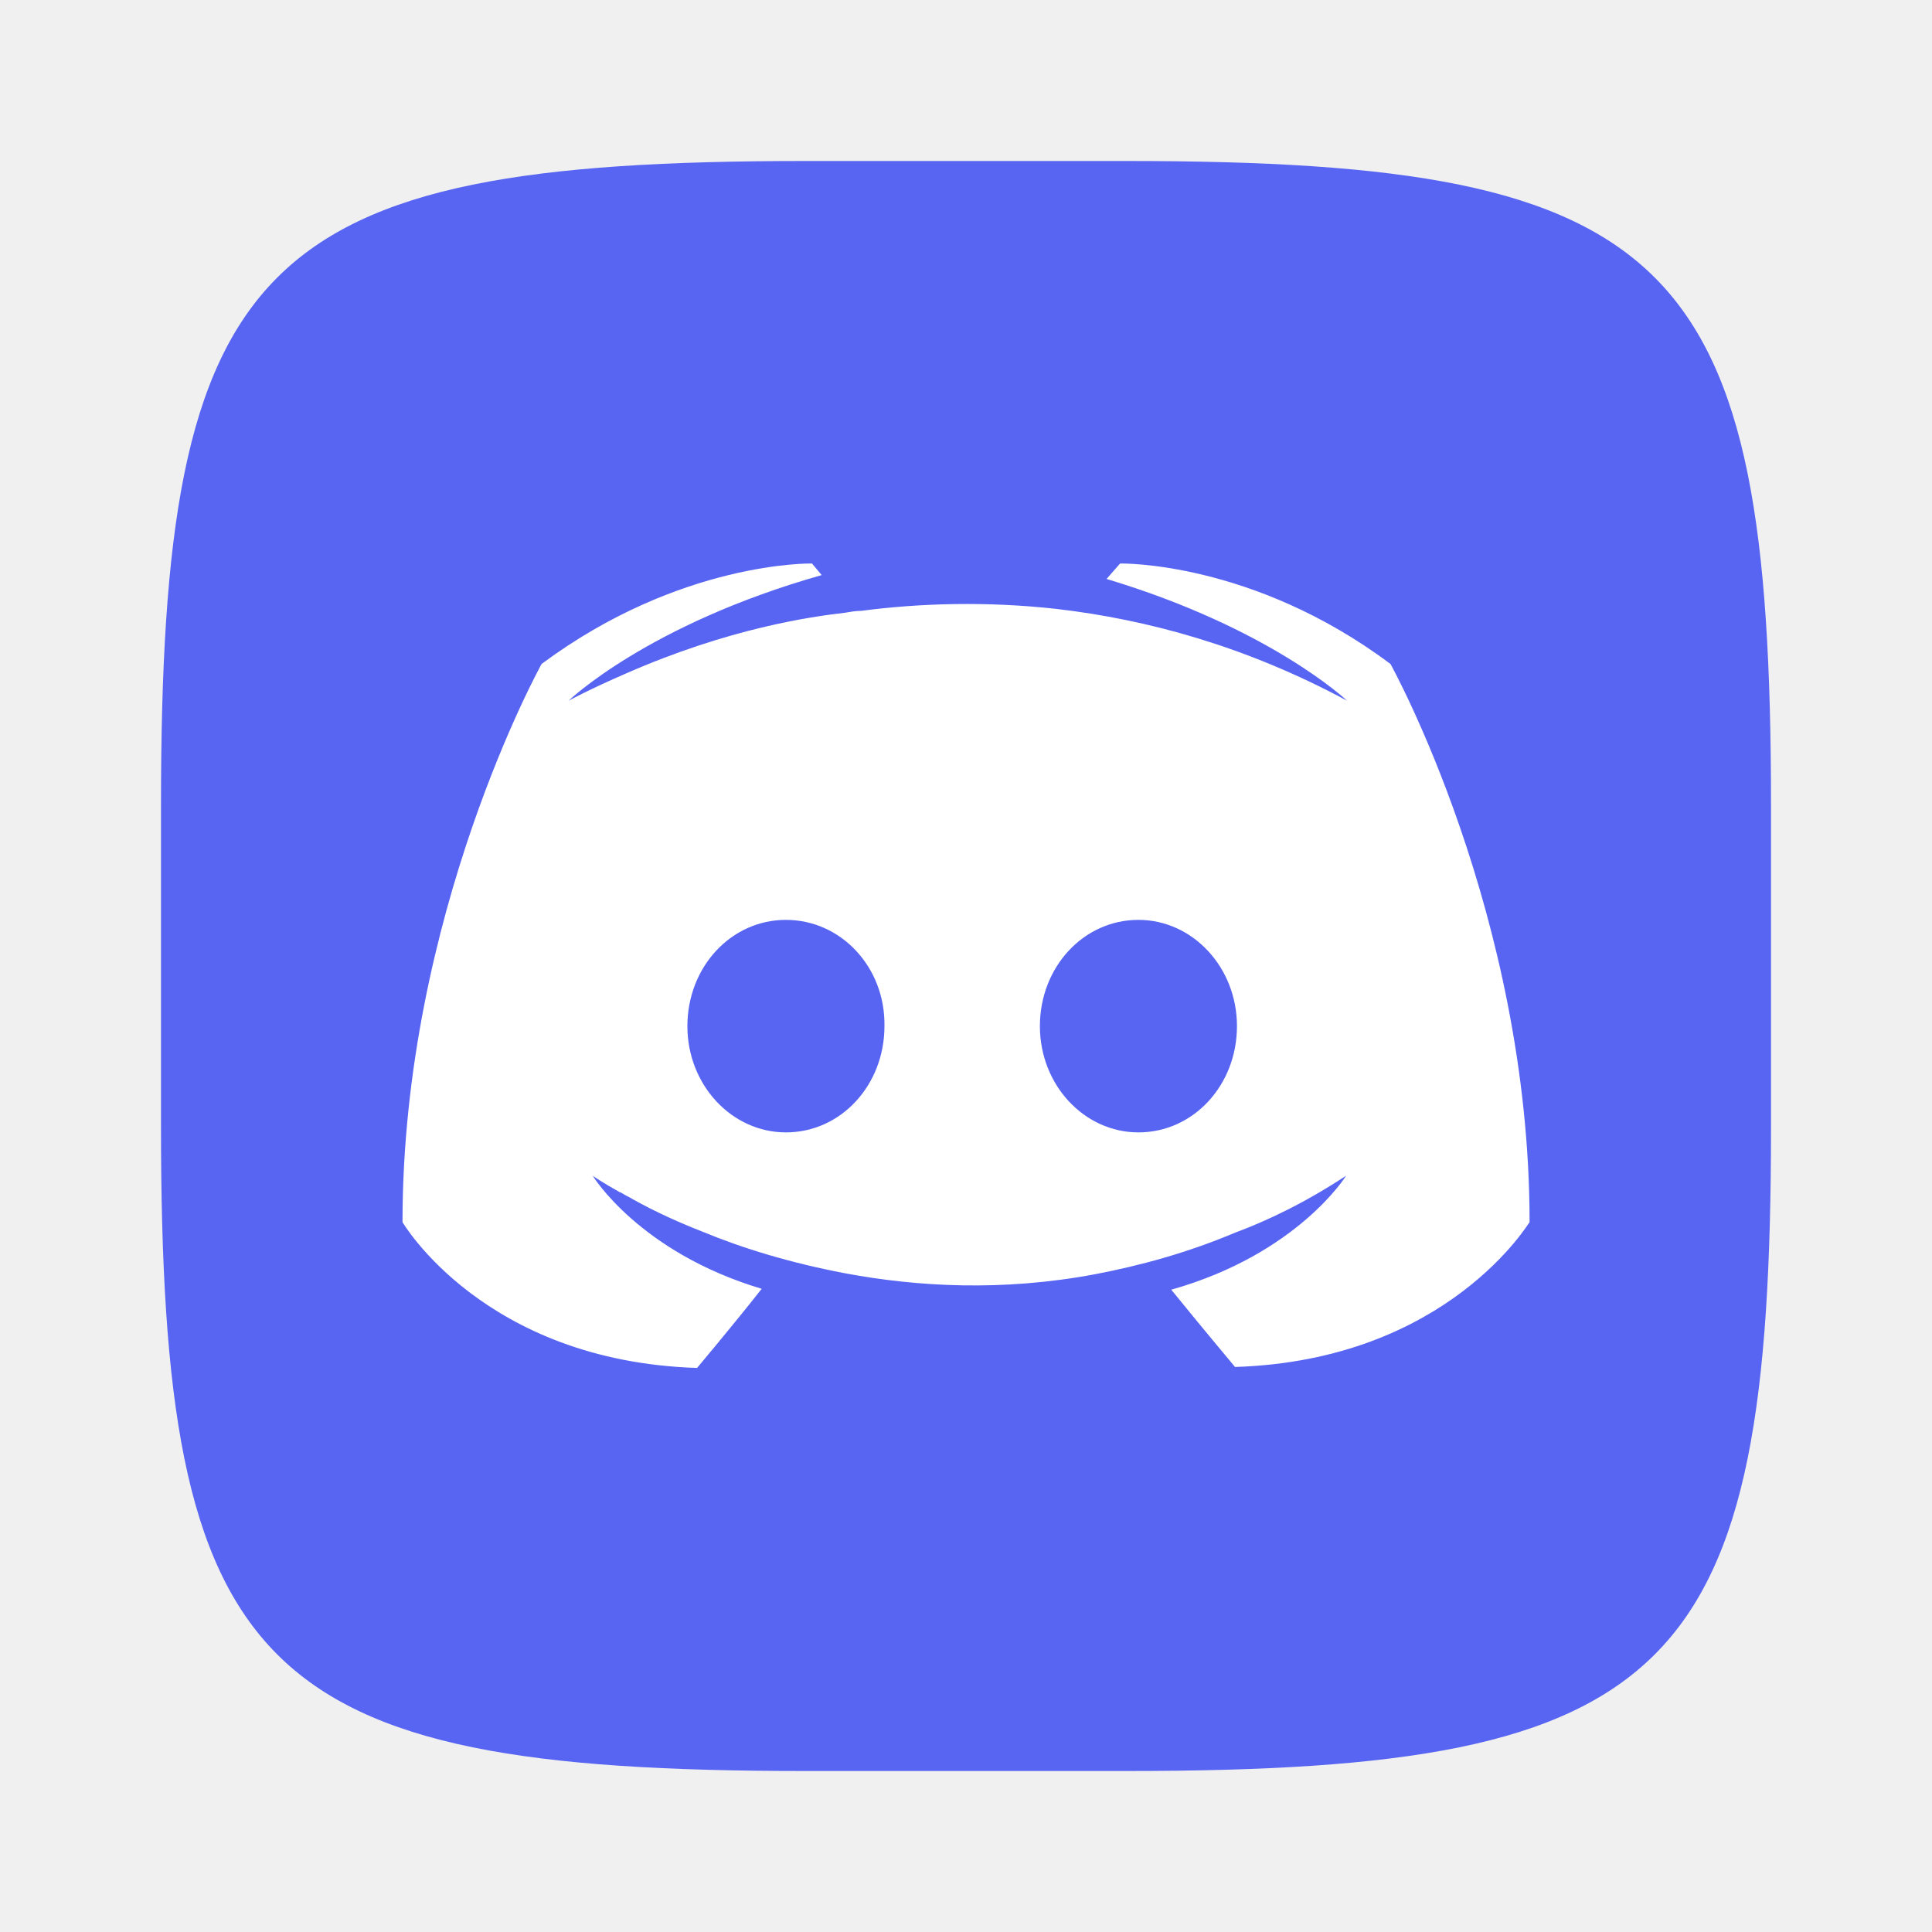
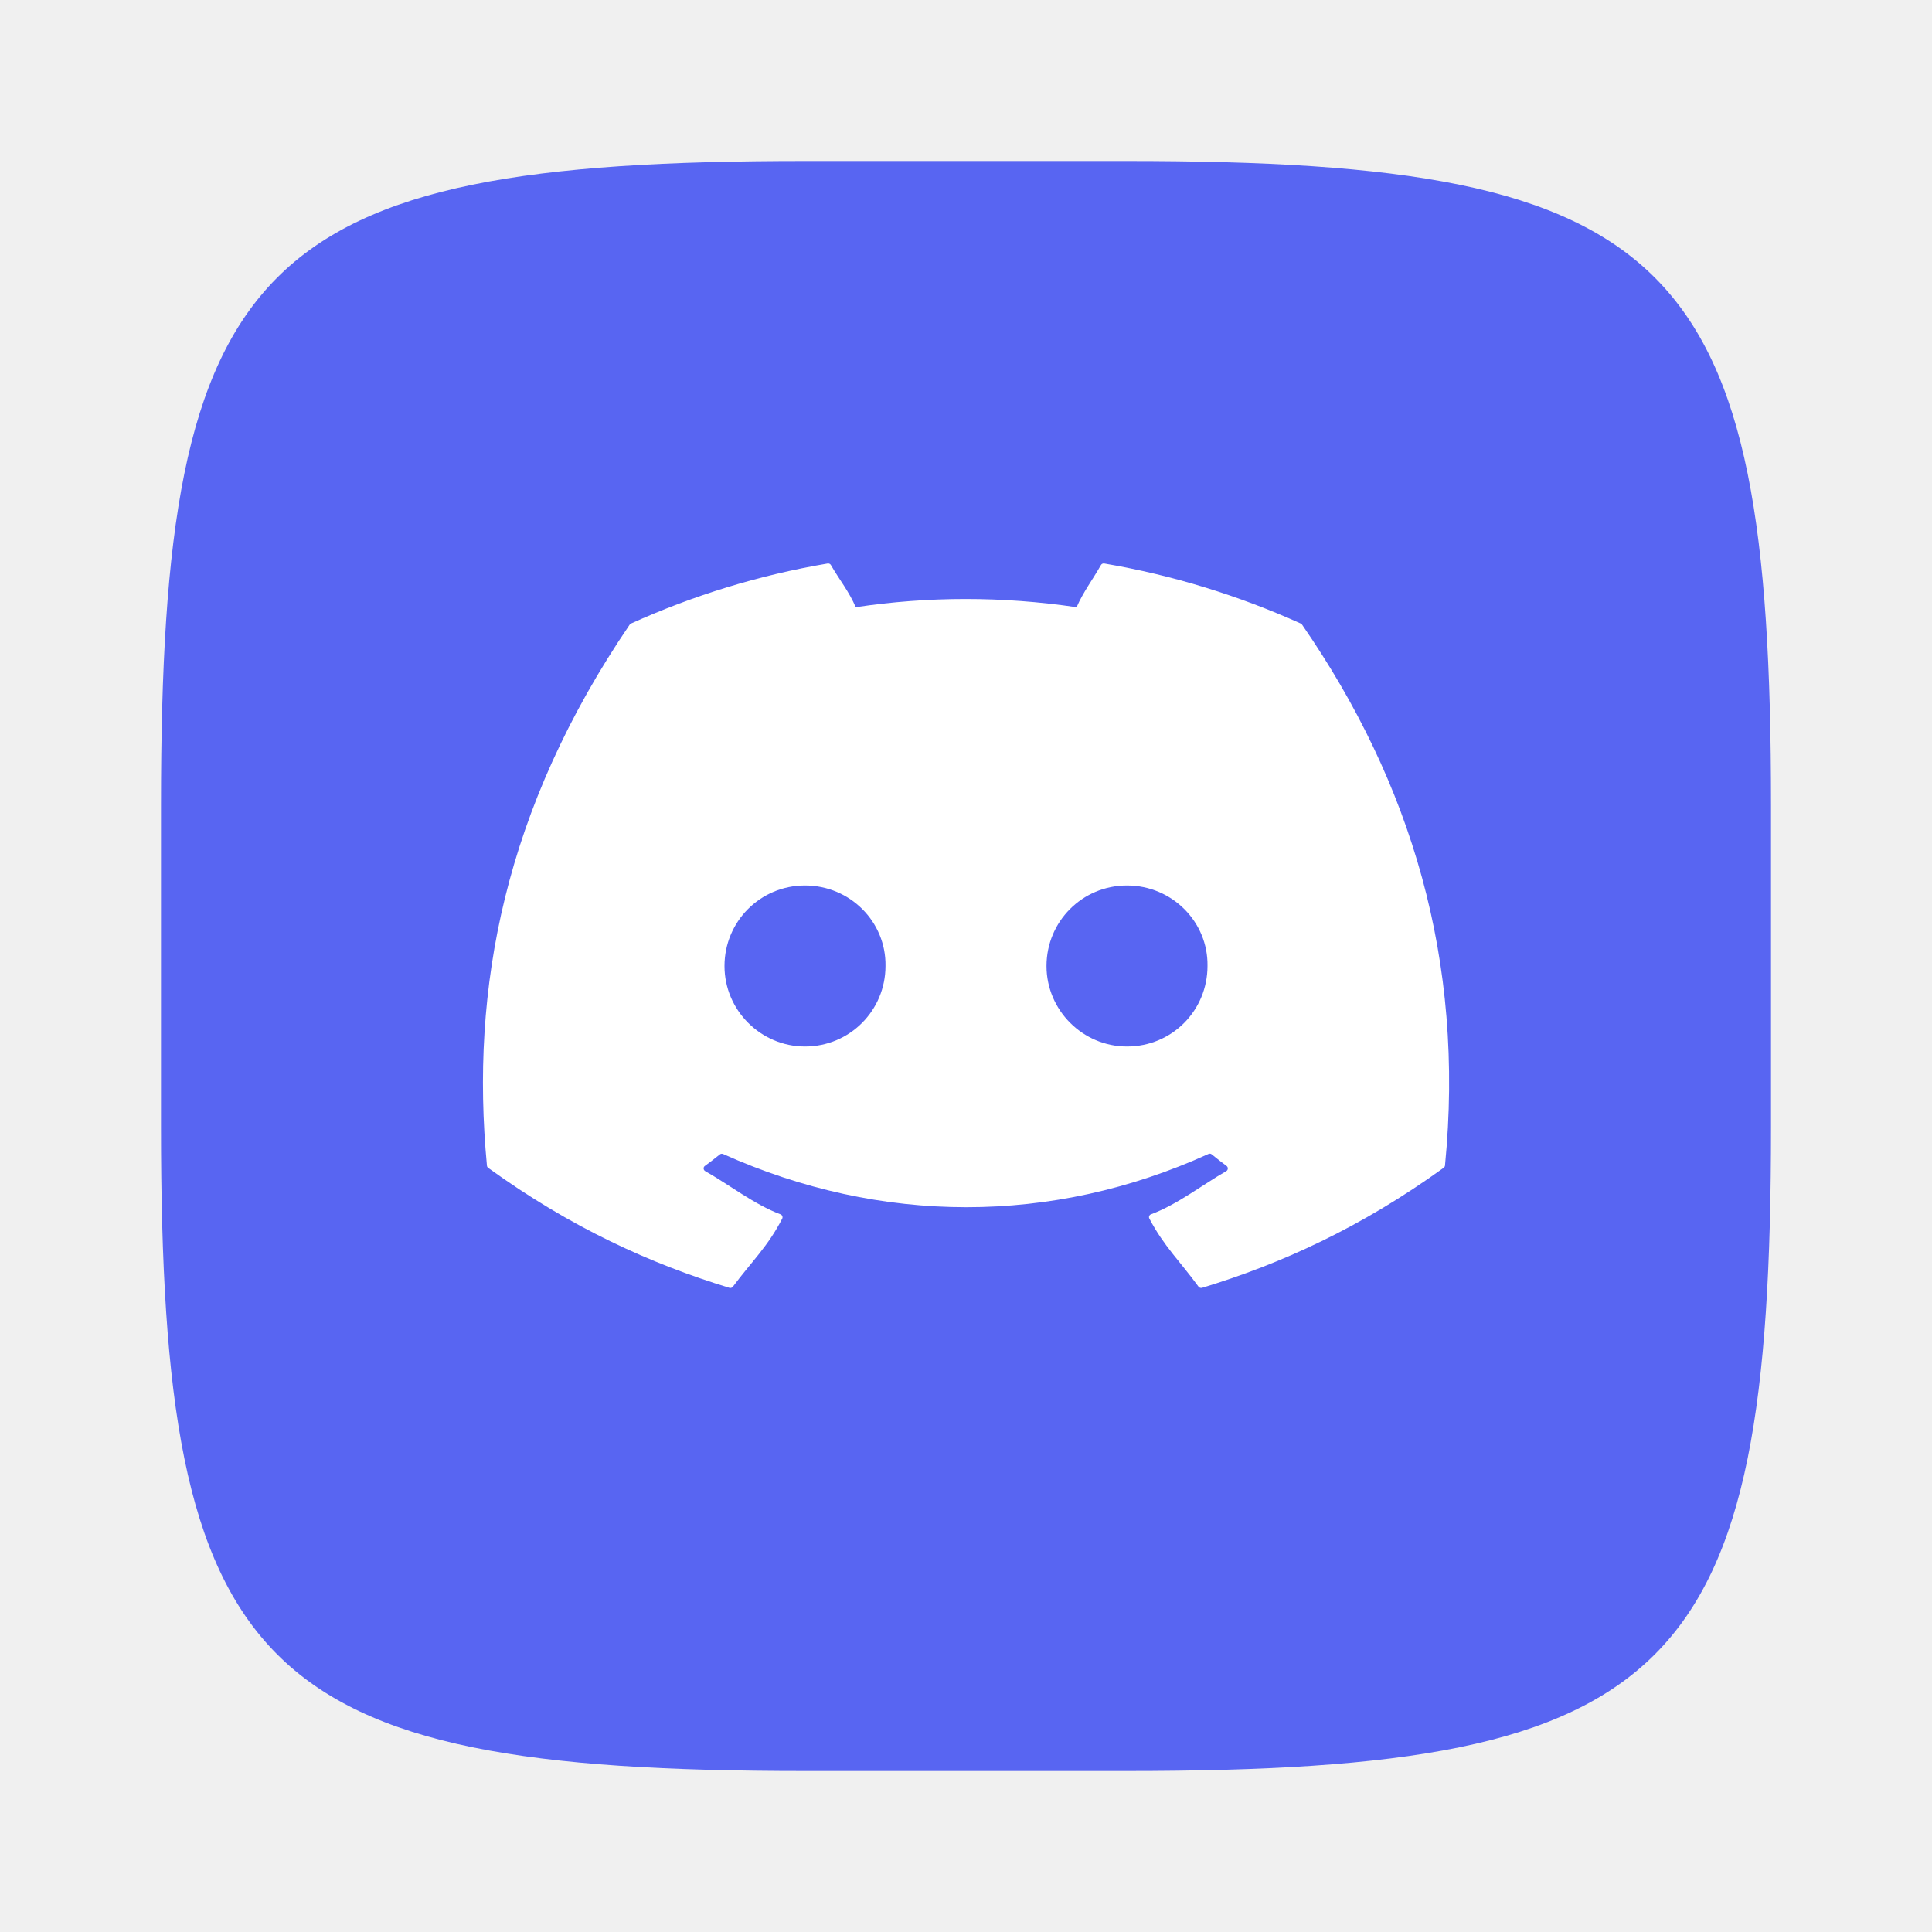
<svg xmlns="http://www.w3.org/2000/svg" width="24" height="24" viewBox="0 0 24 24" version="1.1" id="svg5">
  <defs id="defs2" />
  <path id="path530" style="fill:#5865f2;fill-opacity:1;stroke-width:0.75;stroke-linecap:round;stroke-linejoin:round" d="M 10,2 C 3.174,2 2,3.205 2,10 v 4 c 0,6.795 1.174,8 8,8 h 4 c 6.826,0 8,-1.205 8,-8 V 10 C 22,3.205 20.826,2 14,2 Z" />
-   <path d="m 10.087,7 0.12,0.144 C 8.047,7.756 7.064,8.704 7.064,8.704 c 0,0 0.264,-0.144 0.708,-0.336 1.284,-0.564 2.303,-0.708 2.723,-0.756 0.072,-0.012 0.132,-0.024 0.204,-0.024 0.732,-0.096 1.56,-0.12 2.423,-0.024 1.14,0.132 2.363,0.468 3.611,1.14 0,0 -0.948,-0.9 -2.987,-1.512 l 0.168,-0.192 c 0,0 1.644,-0.036 3.359,1.248 0,0 1.728,3.107 1.728,6.934 0,-0.012 -1.008,1.715 -3.659,1.799 0,0 -0.432,-0.516 -0.792,-0.96 1.572,-0.444 2.172,-1.416 2.172,-1.416 -0.492,0.324 -0.96,0.552 -1.38,0.708 -0.6,0.252 -1.176,0.408 -1.739,0.516 -1.152,0.216 -2.207,0.156 -3.107,-0.012 C 9.811,15.686 9.223,15.506 8.731,15.302 8.455,15.194 8.155,15.062 7.855,14.894 c -0.036,-0.024 -0.072,-0.036 -0.108,-0.06 -0.024,-0.012 -0.036,-0.024 -0.048,-0.024 -0.216,-0.12 -0.336,-0.204 -0.336,-0.204 0,0 0.576,0.948 2.099,1.404 C 9.103,16.466 8.659,16.993 8.659,16.993 6.008,16.909 5,15.182 5,15.182 5,11.355 6.728,8.248 6.728,8.248 8.455,6.964 10.087,7 10.087,7 Z M 9.763,11.427 c -0.684,0 -1.224,0.588 -1.224,1.32 0,0.732 0.552,1.32 1.224,1.32 0.684,0 1.224,-0.588 1.224,-1.32 0.012,-0.732 -0.54,-1.32 -1.224,-1.32 z m 4.379,0 c -0.684,0 -1.224,0.588 -1.224,1.32 0,0.732 0.552,1.32 1.224,1.32 0.684,0 1.224,-0.588 1.224,-1.32 0,-0.732 -0.552,-1.32 -1.224,-1.32 z" style="display:inline;fill:#ffffff;stroke-width:0.318;enable-background:new" id="path492" />
+   <path d="m 10.281,7 c -0.857,0.145 -1.678,0.4 -2.443,0.746 -0.007,0.003 -0.012,0.008 -0.016,0.014 -1.556,2.287 -1.982,4.518 -1.773,6.721 9.7e-4,0.011 0.007,0.021 0.016,0.027 1.026,0.742 2.02,1.192 2.996,1.49 0.016,0.005 0.033,-10e-4 0.043,-0.014 0.231,-0.31 0.437,-0.502 0.613,-0.846 0.01,-0.02 -2e-4,-0.045 -0.021,-0.053 -0.326,-0.122 -0.637,-0.368 -0.936,-0.537 -0.024,-0.014 -0.026,-0.049 -0.004,-0.064 0.063,-0.046 0.125,-0.094 0.186,-0.143 0.011,-0.009 0.026,-0.011 0.039,-0.006 1.964,0.882 4.091,0.882 6.031,0 0.013,-0.006 0.028,-0.005 0.039,0.004 0.06,0.049 0.122,0.098 0.186,0.145 0.022,0.016 0.02,0.051 -0.004,0.064 -0.299,0.172 -0.609,0.416 -0.936,0.537 -0.021,0.008 -0.03,0.033 -0.019,0.053 0.18,0.343 0.385,0.536 0.611,0.846 0.01,0.013 0.027,0.018 0.043,0.014 0.981,-0.298 1.974,-0.749 3,-1.49 0.009,-0.007 0.017,-0.017 0.018,-0.027 0.25,-2.547 -0.42,-4.759 -1.775,-6.721 -0.003,-0.007 -0.009,-0.011 -0.016,-0.014 -0.765,-0.345 -1.584,-0.6 -2.441,-0.746 -0.016,-0.003 -0.033,0.004 -0.041,0.018 -0.105,0.185 -0.221,0.336 -0.303,0.525 -0.922,-0.136 -1.841,-0.136 -2.744,0 -0.082,-0.194 -0.203,-0.341 -0.309,-0.525 -0.008,-0.014 -0.024,-0.02 -0.039,-0.018 z M 10,11 c 0.561,0 1.009,0.453 1,1 0,0.551 -0.443,1 -1,1 -0.548,0 -1,-0.449 -1,-1 0,-0.551 0.443,-1 1,-1 z m 4,0 c 0.561,0 1.009,0.453 1,1 0,0.551 -0.439,1 -1,1 -0.548,0 -1,-0.449 -1,-1 0,-0.551 0.443,-1 1,-1 z" style="fill:#ffffff" id="path3831" />
</svg>
